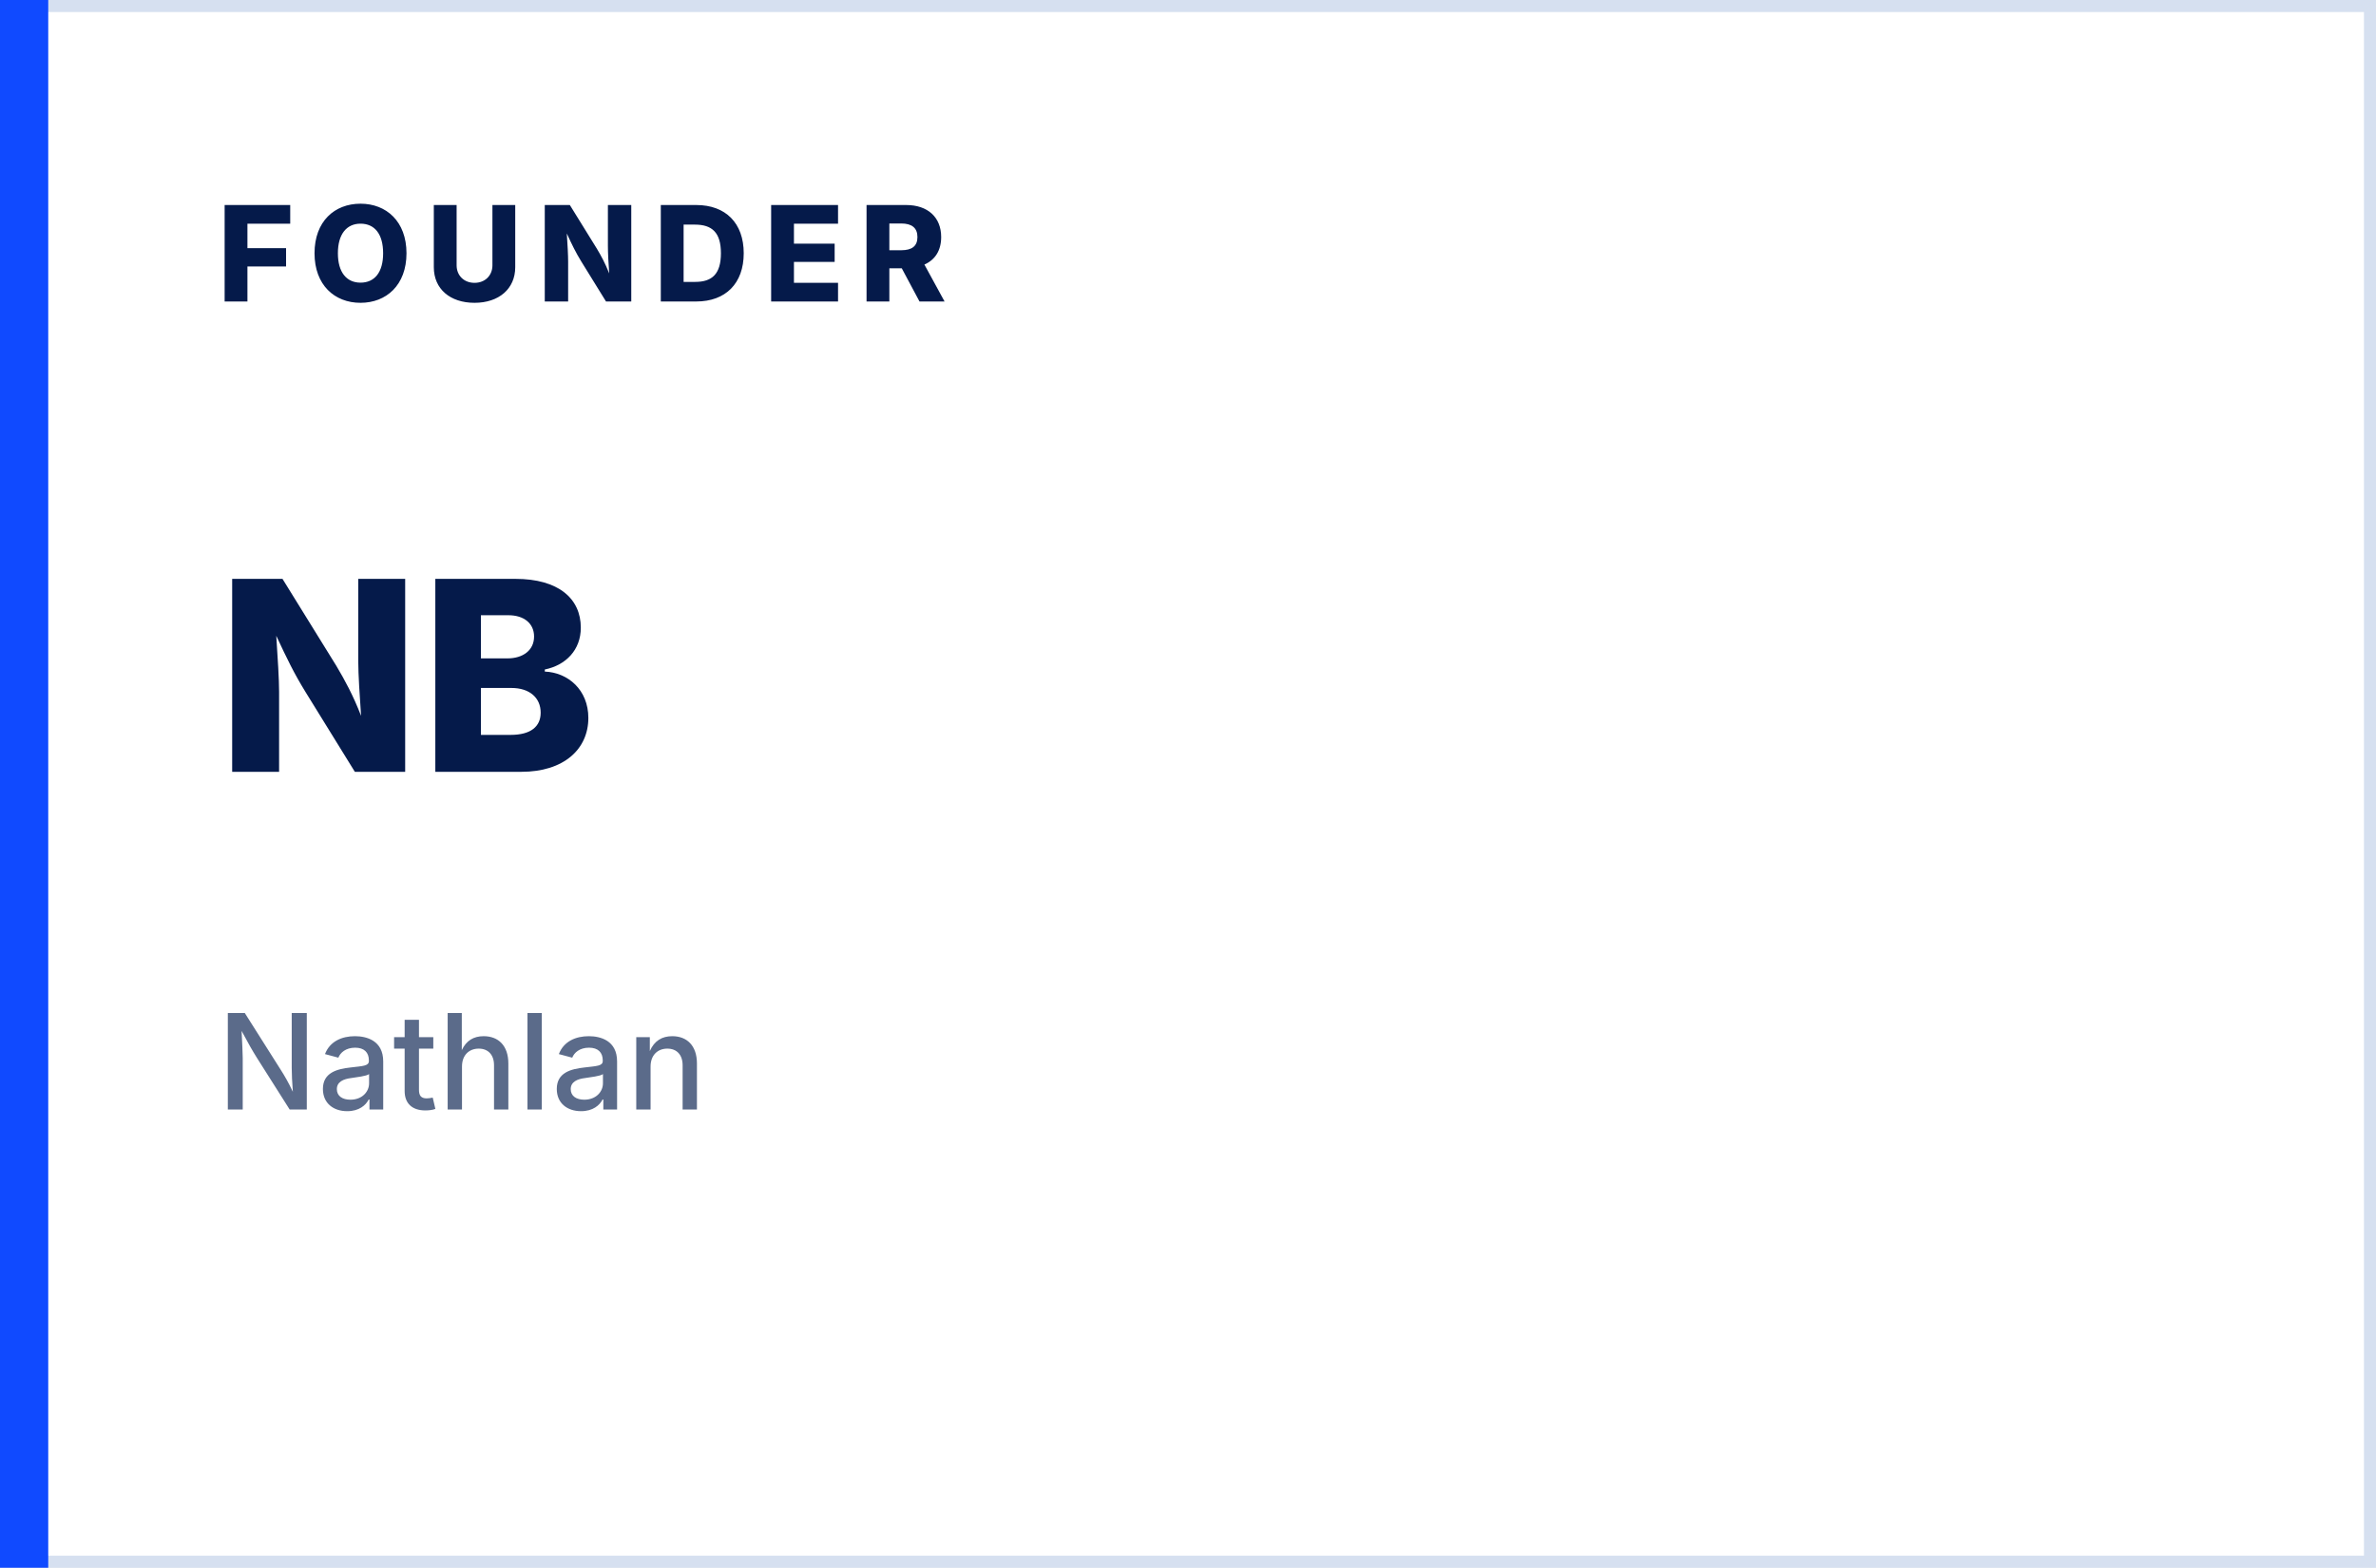
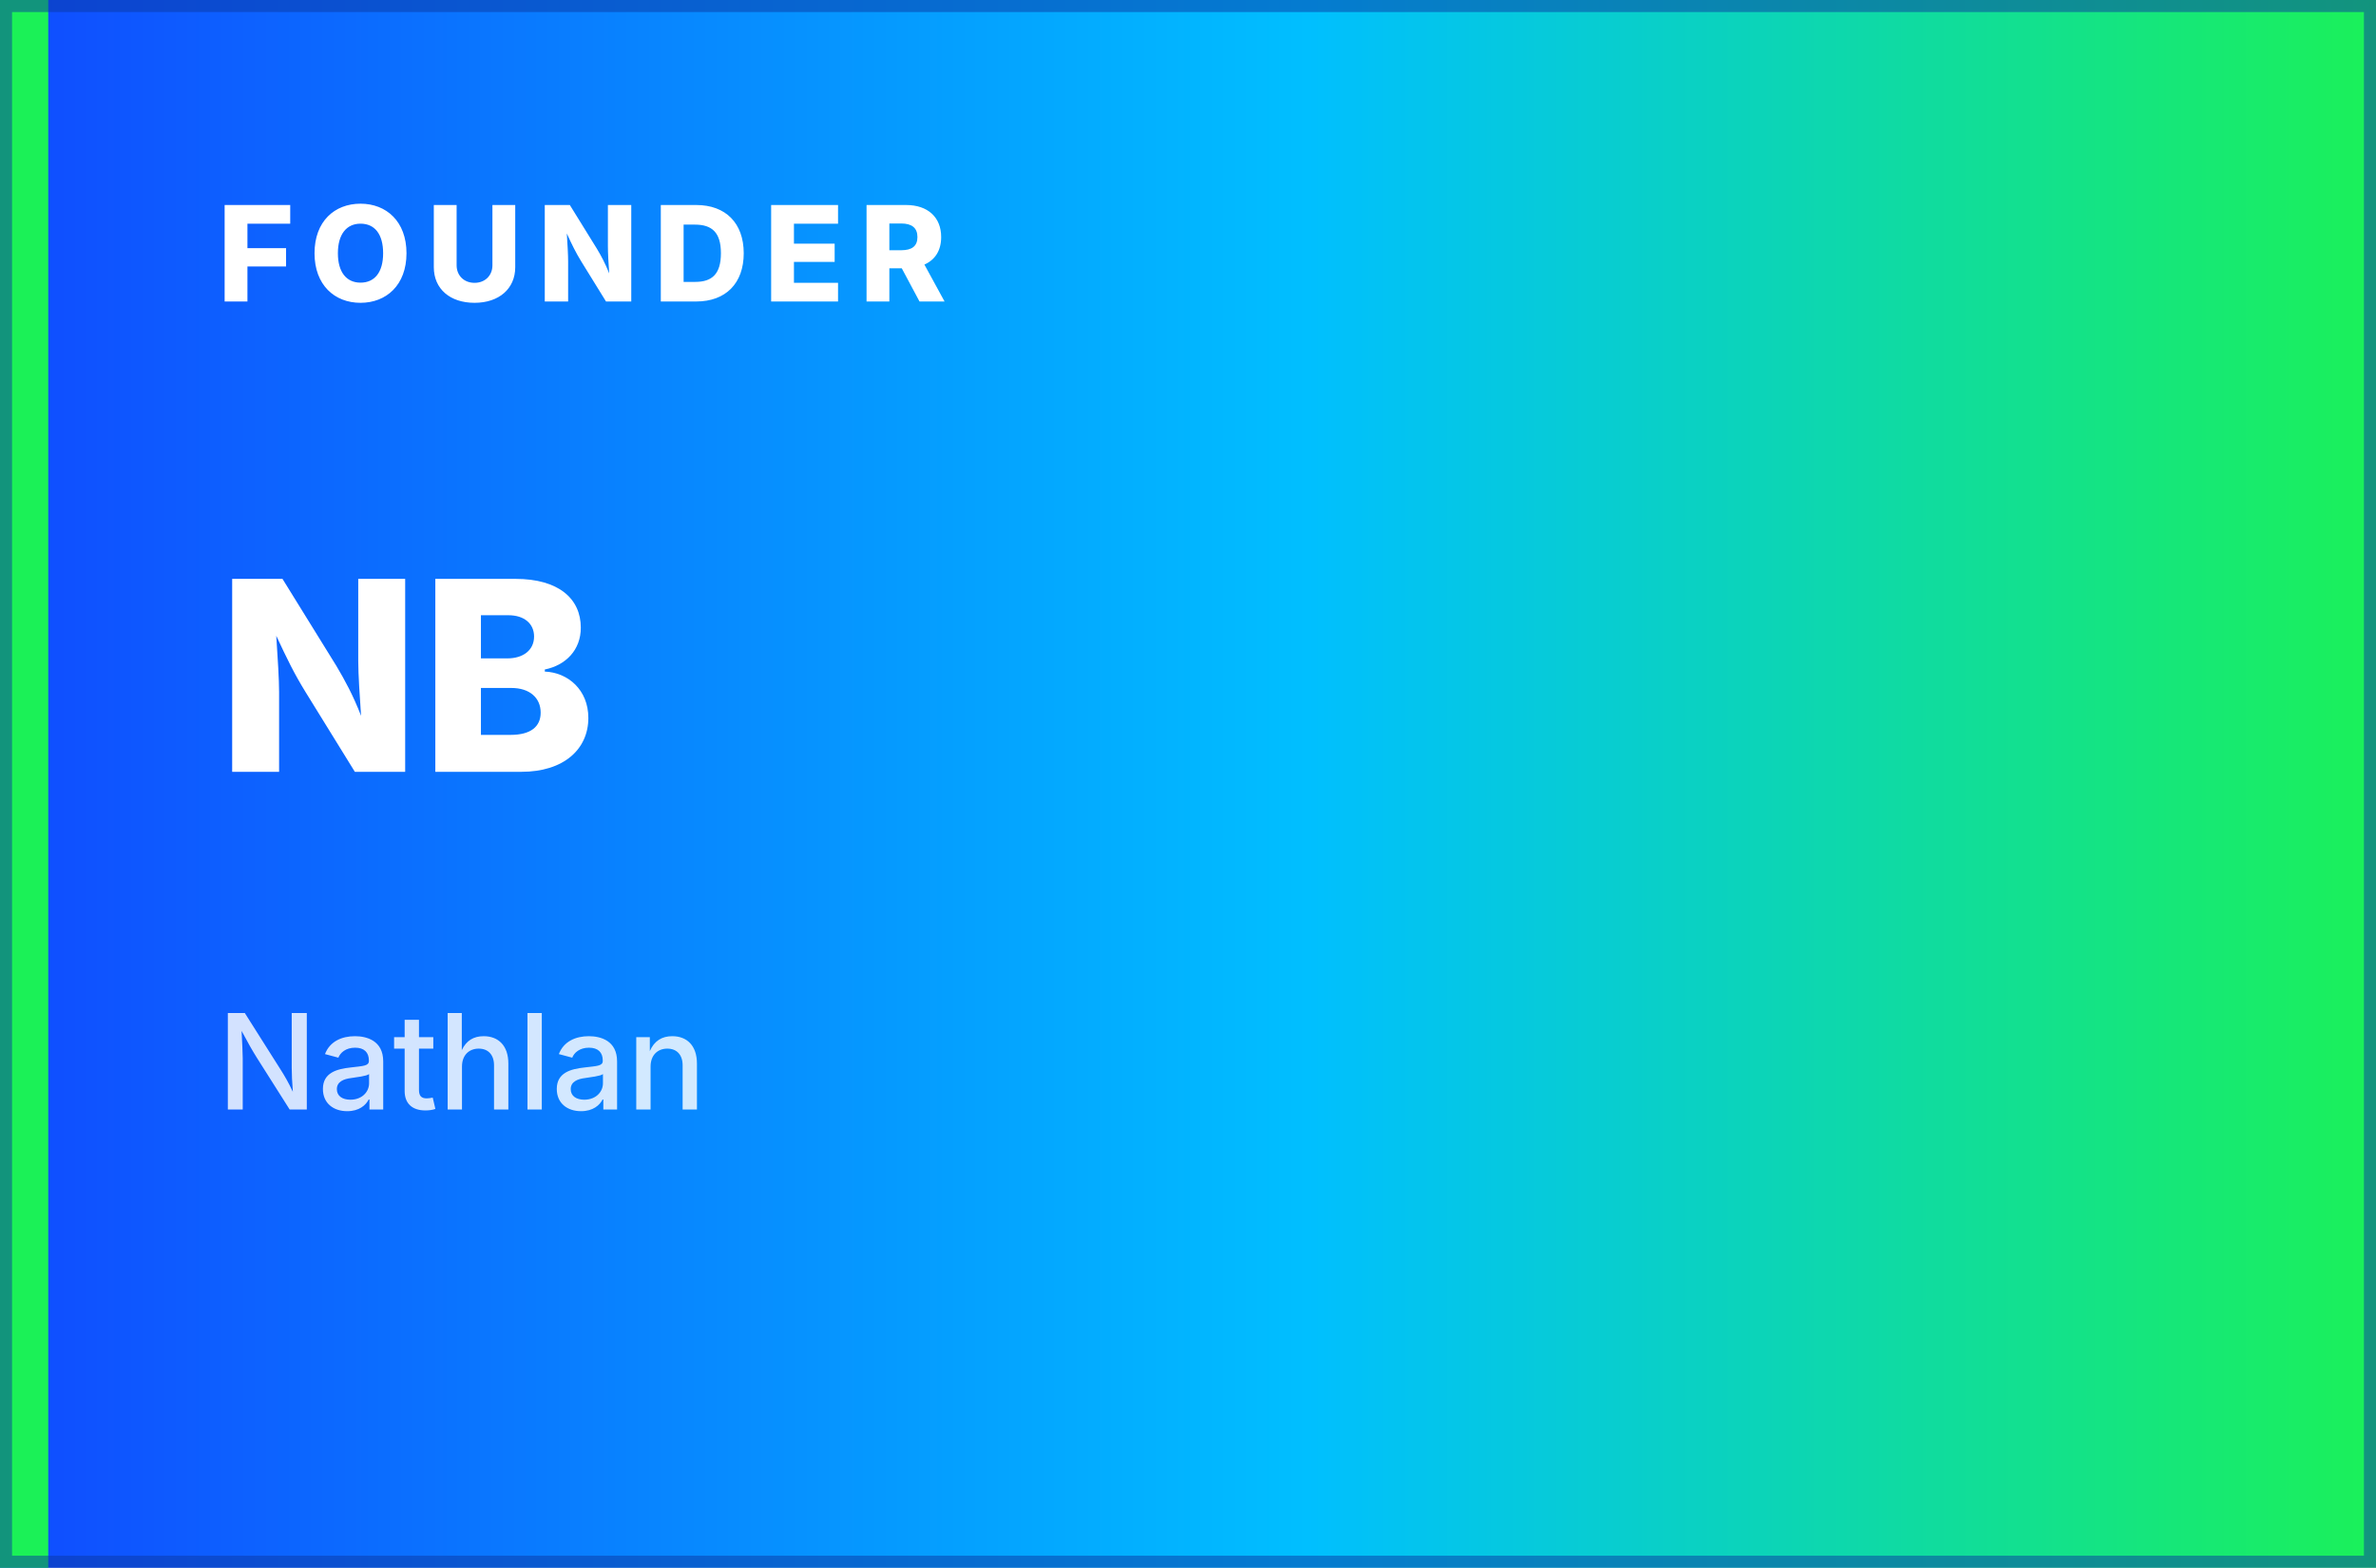
<svg xmlns="http://www.w3.org/2000/svg" width="197" height="130" viewBox="0 0 197 130" role="img">
-   <rect x="0.5" y="0.5" width="196" height="129" fill="#ffffff" stroke="#d6e0f0" />
-   <rect x="0" y="0" width="4" height="130" fill="#104AFF" />
-   <text x="18" y="25" font-family="'Inter','Helvetica Neue','Segoe UI',system-ui,Arial,sans-serif" font-size="11" font-weight="800" letter-spacing="1.2" fill="#051A4A">FOUNDER</text>
-   <text x="18" y="64" font-family="'Inter','Helvetica Neue','Segoe UI',system-ui,Arial,sans-serif" font-size="22" font-weight="800" fill="#051A4A">NB</text>
-   <text x="18" y="92" font-family="'Inter','Helvetica Neue','Segoe UI',system-ui,Arial,sans-serif" font-size="11" font-weight="500" fill="#5b6b8a">Nathlan</text>
+   <defs>
+     <linearGradient id="bg" x1="0" y1="0" x2="1" y2="0">
+       <stop offset="0" stop-color="#104AFF" />
+       <stop offset="0.55" stop-color="#00BFFF" />
+       <stop offset="1" stop-color="#1BF157" />
+     </linearGradient>
+   </defs>
+   <rect x="0" y="0" width="197" height="130" fill="url(#bg)" />
+   <rect x="0" y="0" width="4" height="130" fill="#1BF157" />
+   <rect x="0.5" y="0.5" width="196" height="129" fill="none" stroke="#0B38A2" stroke-opacity="0.5" />
+   <text x="18" y="25" font-family="'Inter','Helvetica Neue','Segoe UI',system-ui,Arial,sans-serif" font-size="11" font-weight="800" letter-spacing="1.2" fill="#FFFFFF">FOUNDER</text>
+   <text x="18" y="64" font-family="'Inter','Helvetica Neue','Segoe UI',system-ui,Arial,sans-serif" font-size="22" font-weight="800" fill="#FFFFFF">NB</text>
+   <text x="18" y="92" font-family="'Inter','Helvetica Neue','Segoe UI',system-ui,Arial,sans-serif" font-size="11" font-weight="500" fill="#FFFFFF" fill-opacity="0.82">Nathlan</text>
</svg>
